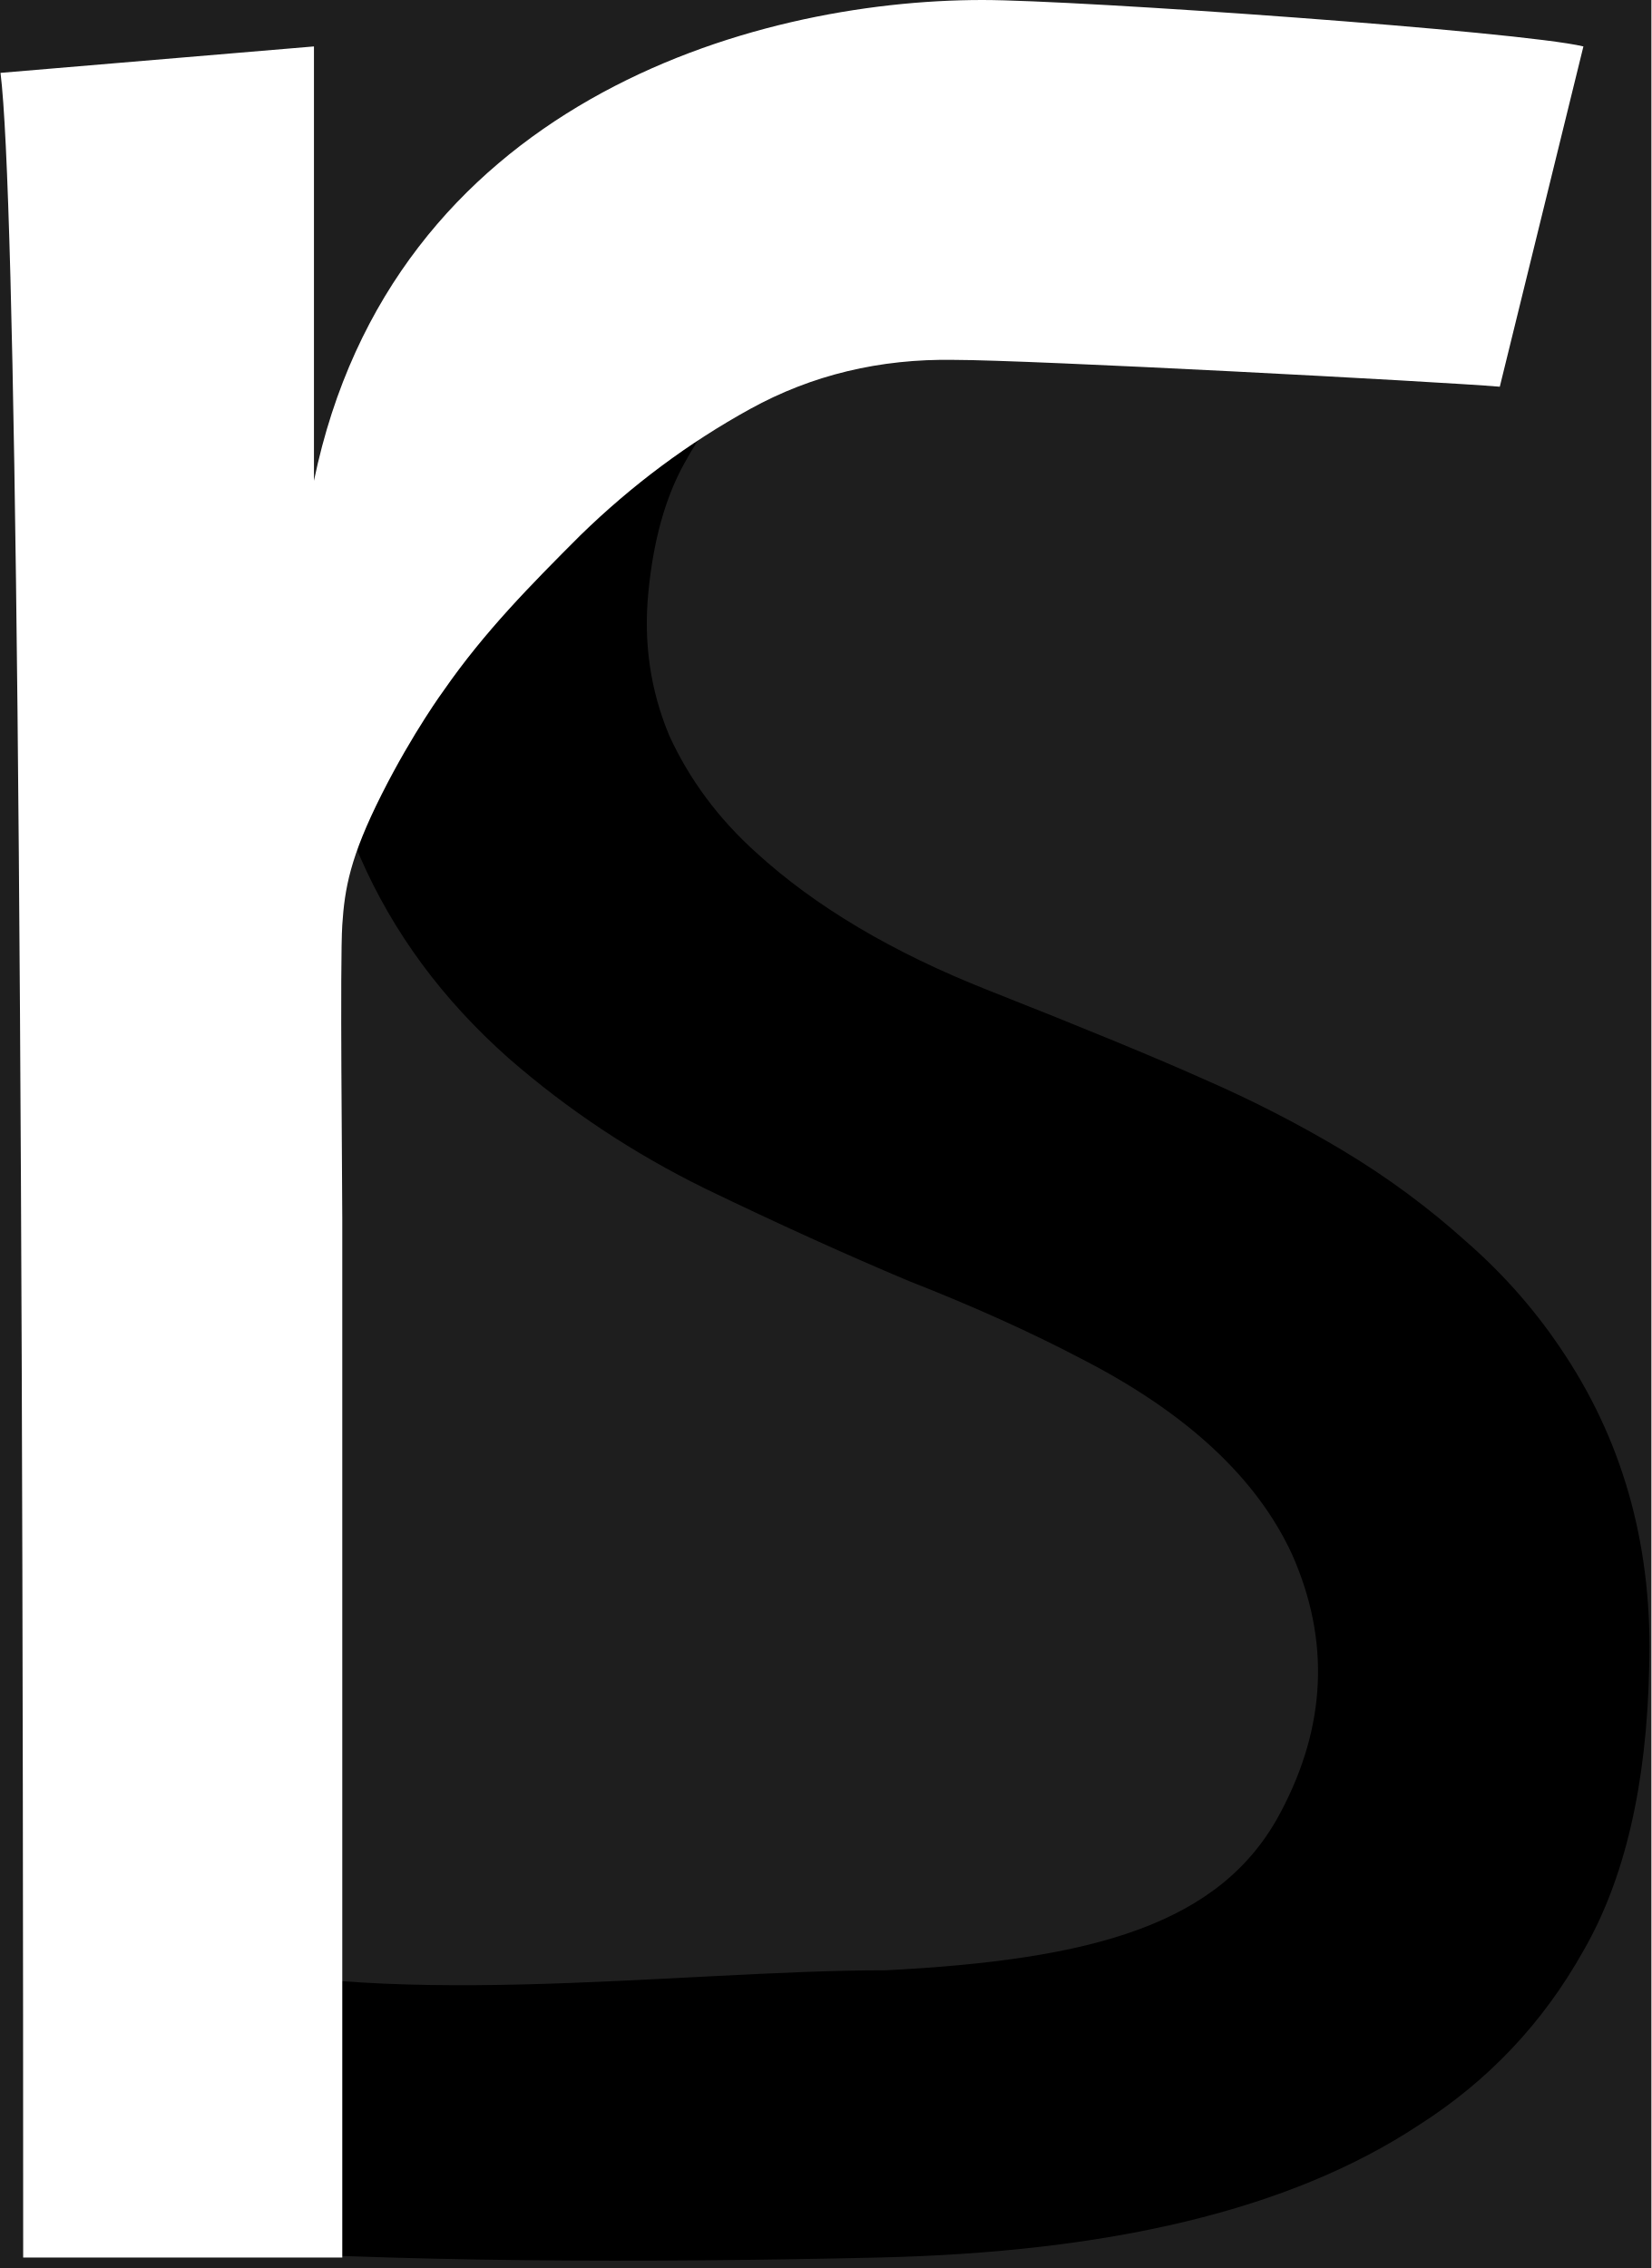
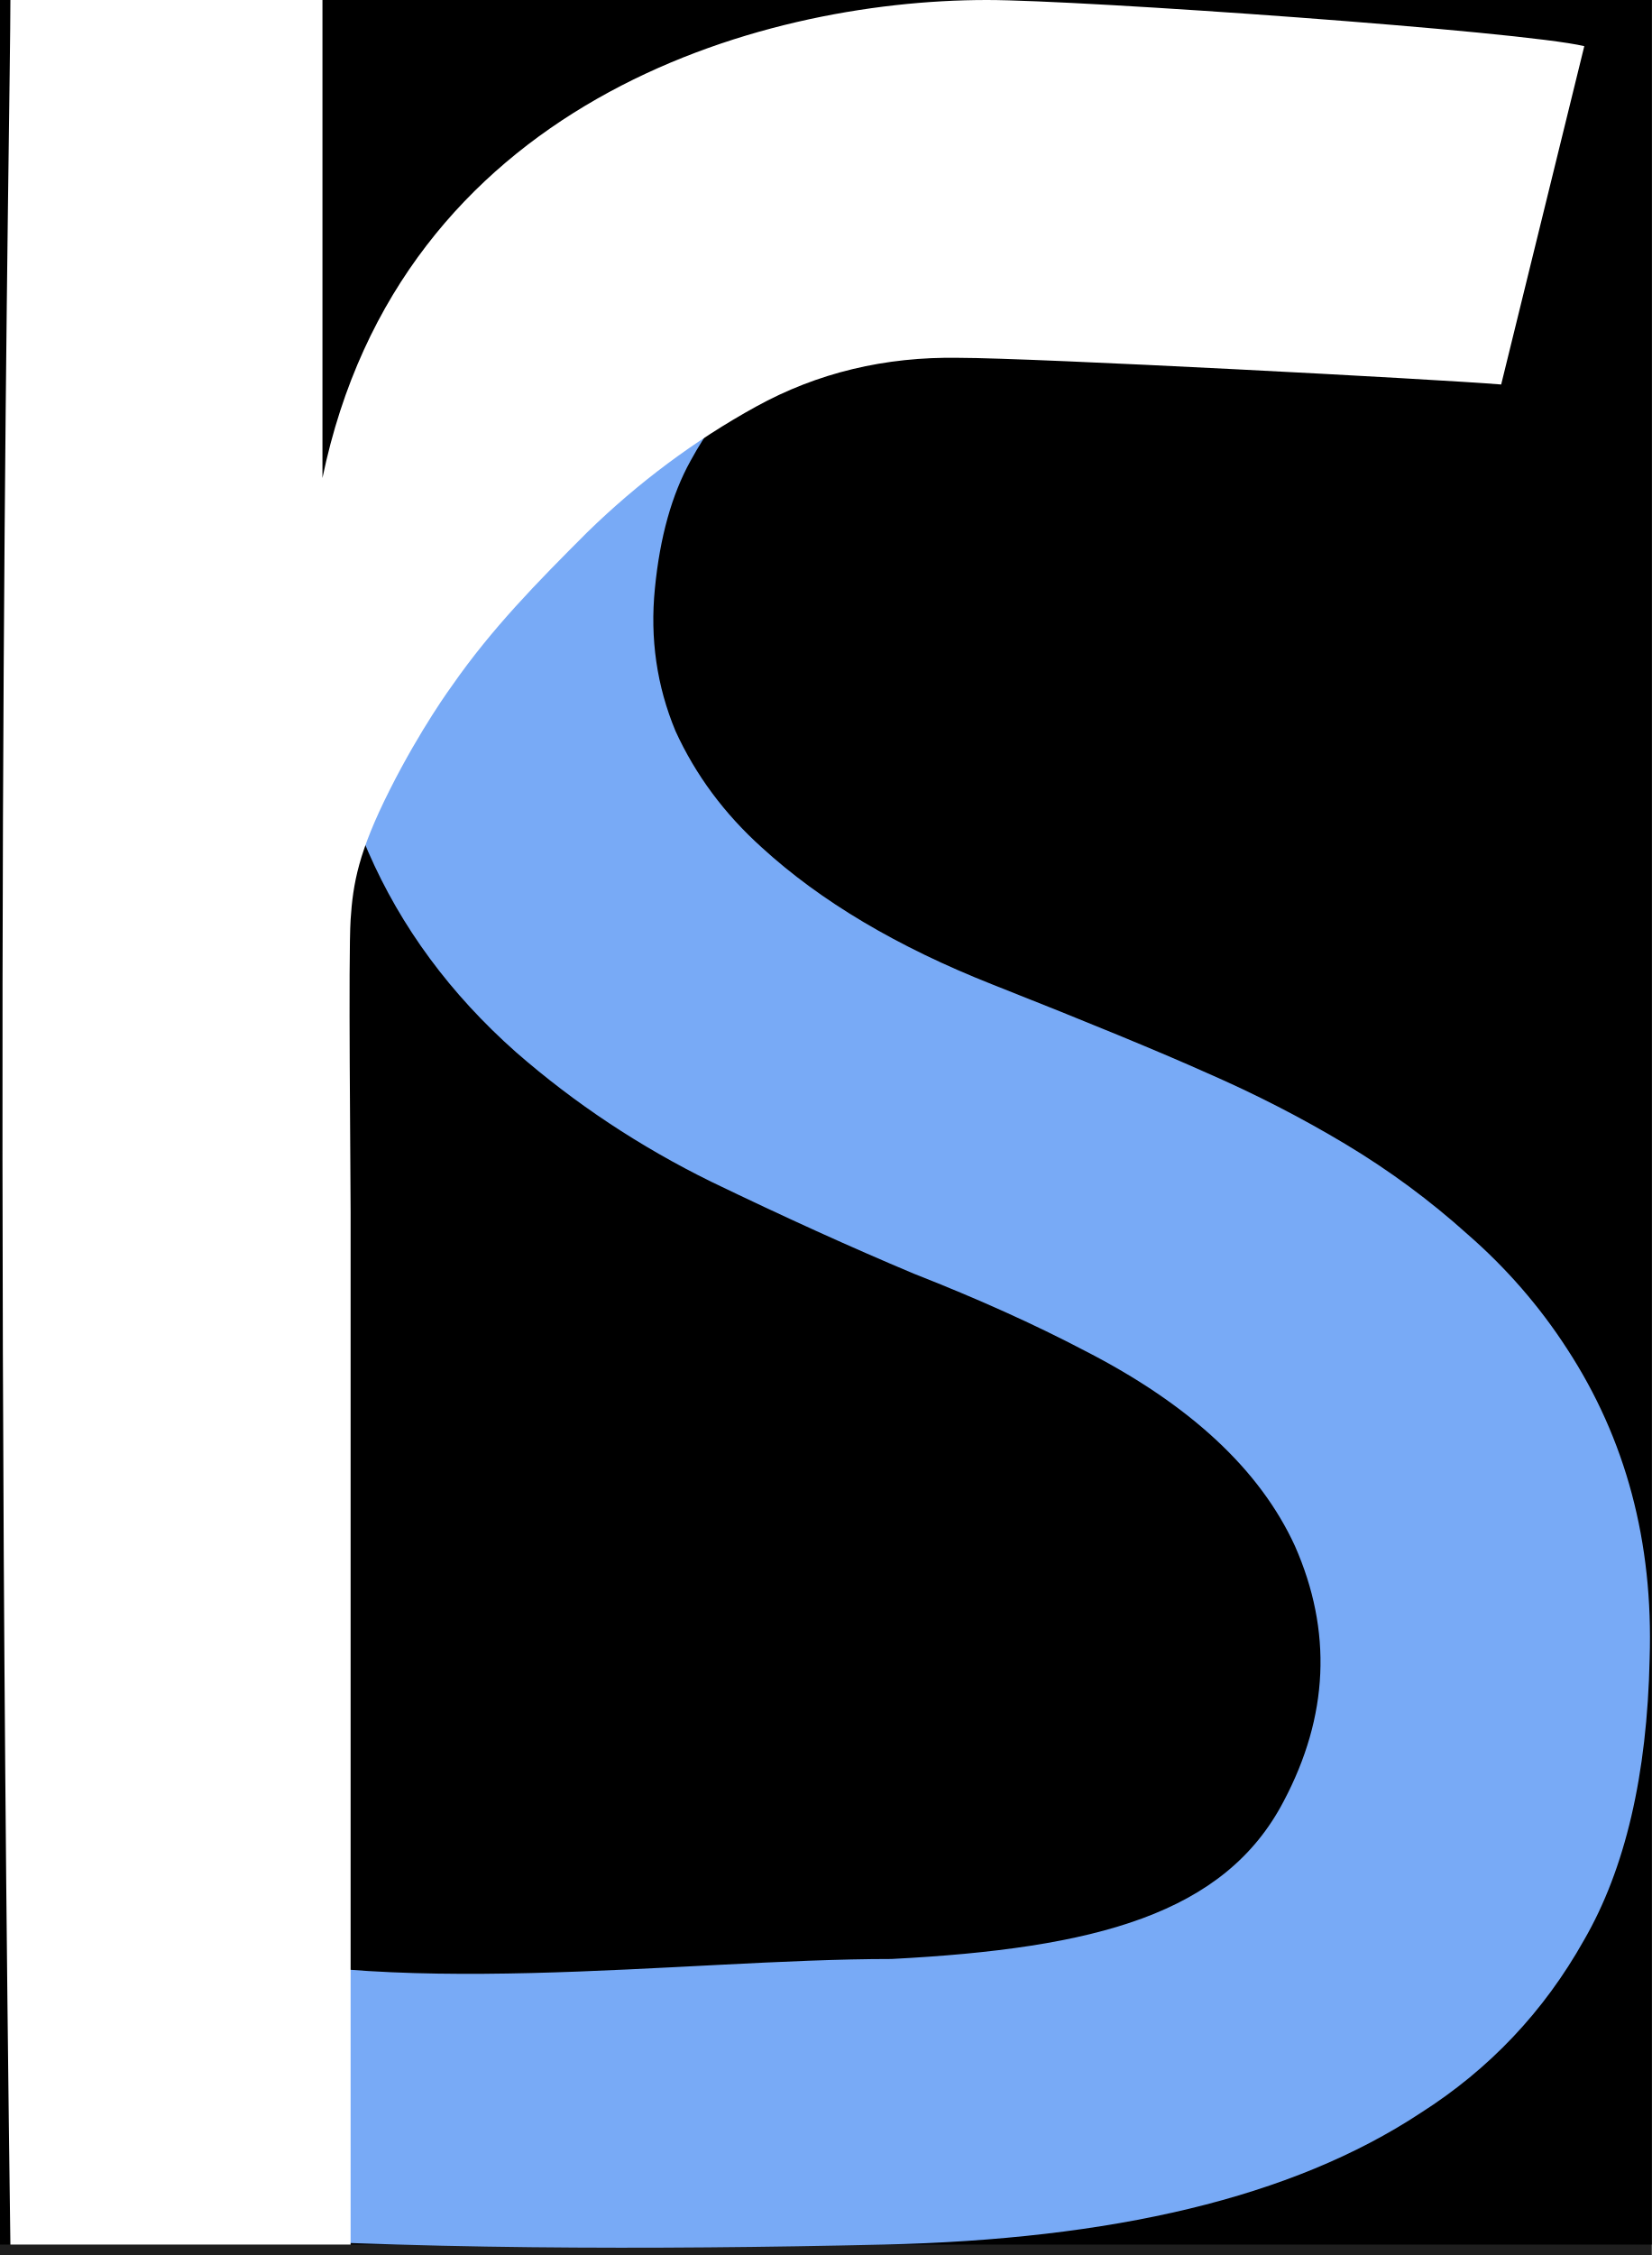
- <svg xmlns="http://www.w3.org/2000/svg" width="158" height="217" viewBox="0 0 158 217" fill="none">
-   <rect width="158" height="217" fill="#1E1E1E" />
-   <path d="M143.88 35.13C129.788 30.192 114.371 27.723 97.63 27.723C82.213 27.723 71.494 33.263 65.472 44.344C63.665 47.596 62.521 51.691 62.039 56.629C61.557 61.447 62.22 66.023 64.026 70.359C65.954 74.575 68.724 78.309 72.337 81.561C77.998 86.74 85.405 91.136 94.559 94.749C103.712 98.362 110.577 101.193 115.154 103.24C119.852 105.288 124.308 107.576 128.523 110.105C132.739 112.635 136.653 115.525 140.267 118.777C144 122.029 147.192 125.703 149.842 129.798C155.503 138.47 158.152 148.406 157.791 159.607C157.55 170.809 155.442 179.842 151.468 186.707C147.614 193.572 142.374 199.113 135.75 203.328C123.344 211.518 106 215.5 84 216C62 216.5 38 216.5 16.5 215V186.707C35.5 192.721 64.5 188.514 84.803 188.514C104.5 187.5 116.901 184.178 122.562 173.338C126.897 165.148 127.259 156.958 123.646 148.768C120.273 141.421 113.528 135.158 103.411 129.979C98.593 127.449 93.113 124.98 86.971 122.571C80.949 120.042 74.445 117.091 67.459 113.719C60.594 110.346 54.331 106.191 48.67 101.253C36.023 90.052 29.7 75.538 29.7 57.713V55.003C29.7 45.849 31.928 37.78 36.385 30.794C40.841 23.688 46.261 17.967 52.645 13.631C64.93 5.32 80.106 0.924 98.172 0.442C116.359 0.442 133.642 3.092 150.022 8.392L143.88 35.13Z" fill="black" />
-   <path d="M32.749 88.5C32.521 92 32.749 112.5 32.749 116.635V216H2.217C2.217 88.21 1.494 18.534 0.049 6.972L30.039 4.442V46C37.5 10 71.772 -4.35114e-06 94 -3.8147e-06C103.186 -3.59299e-06 145.478 2.997 151.5 4.442L143.5 37C137.5 36.5 98.511 34.433 91.284 34.433C84.178 34.312 77.674 35.878 71.772 39.13C65.871 42.382 60.451 46.417 55.513 51.234C50.695 56.052 46.354 60.46 42.5 66C42.5 66 39.516 70.051 36.508 76.025C33.5 82 32.977 85 32.749 88.5Z" fill="white" />
+ <svg xmlns="http://www.w3.org/2000/svg" width="159" height="217" viewBox="0 0 159 217" fill="none">
+   <rect width="159" height="217" fill="#1E1E1E" />
+   <rect width="159" height="216" fill="black" />
+   <path d="M144.88 35.13C130.788 30.192 115.371 27.723 98.63 27.723C83.213 27.723 72.494 33.263 66.472 44.344C64.665 47.596 63.521 51.691 63.039 56.629C62.557 61.447 63.22 66.023 65.026 70.359C66.954 74.575 69.724 78.309 73.337 81.561C78.998 86.74 86.405 91.136 95.559 94.749C104.712 98.362 111.577 101.193 116.154 103.24C120.852 105.288 125.308 107.576 129.523 110.105C133.739 112.635 137.653 115.525 141.267 118.777C145 122.029 148.192 125.703 150.842 129.798C156.503 138.47 159.152 148.406 158.791 159.607C158.55 170.809 156.442 179.842 152.468 186.707C148.614 193.572 143.374 199.113 136.75 203.328C124.344 211.518 107 215.5 85 216C63 216.5 39 216.5 17.5 215V186.707C36.5 192.721 65.5 188.514 85.803 188.514C105.5 187.5 117.901 184.178 123.562 173.338C127.897 165.148 128.259 156.958 124.646 148.768C121.273 141.421 114.528 135.158 104.411 129.979C99.593 127.449 94.113 124.98 87.971 122.571C81.949 120.042 75.445 117.091 68.459 113.719C61.594 110.346 55.331 106.191 49.67 101.253C37.023 90.052 30.7 75.538 30.7 57.713V55.003C30.7 45.849 32.928 37.78 37.385 30.794C41.841 23.688 47.261 17.967 53.645 13.631C65.93 5.32 81.106 0.924 99.172 0.442C117.359 0.442 134.642 3.092 151.022 8.392L144.88 35.13Z" fill="#78AAF6" />
+   <path d="M33.749 88.5C33.521 92 33.749 112.5 33.749 116.635V216H1C-0.717 88.5 1 11 1 -3.8147e-06L31.039 -3.8147e-06V46C38.5 10 72.772 -4.35114e-06 95 -3.8147e-06C104.186 -3.59299e-06 146.478 2.997 152.5 4.442L144.5 37C138.5 36.5 99.511 34.433 92.284 34.433C85.178 34.312 78.674 35.878 72.772 39.13C66.871 42.382 61.451 46.417 56.513 51.234C51.695 56.052 47.354 60.46 43.5 66C43.5 66 40.516 70.051 37.508 76.025C34.5 82 33.977 85 33.749 88.5Z" fill="white" />
</svg>
